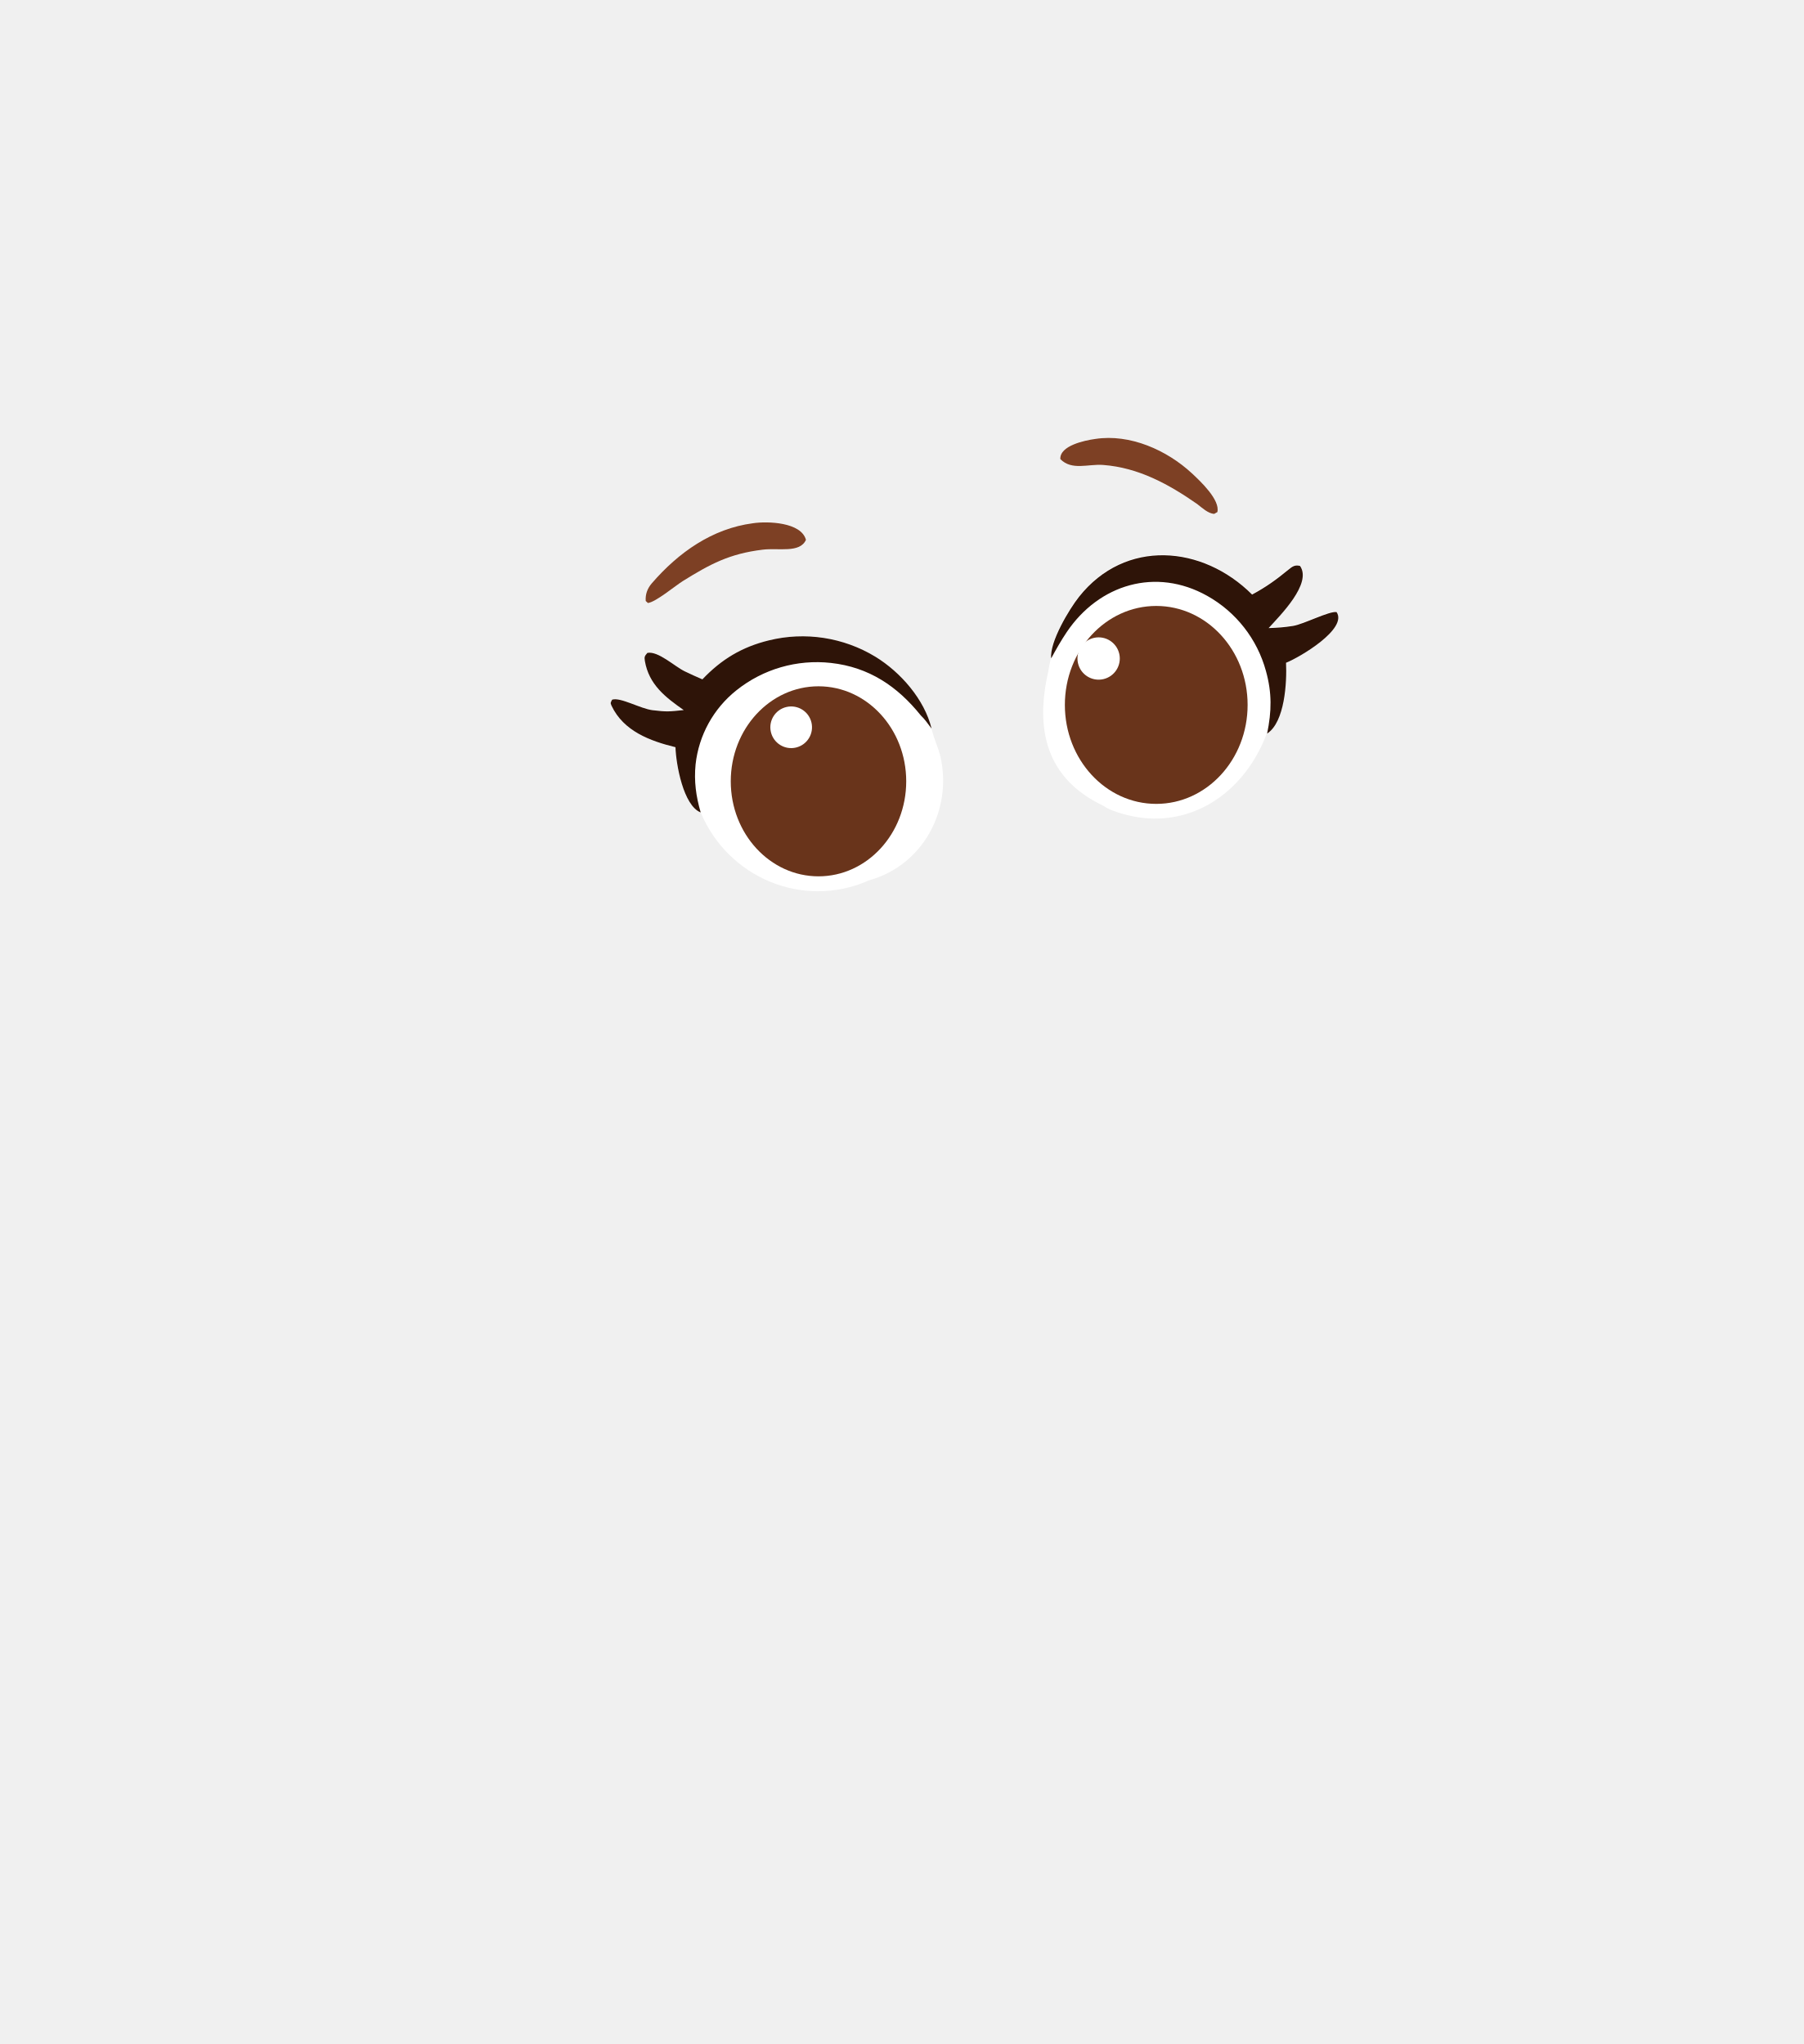
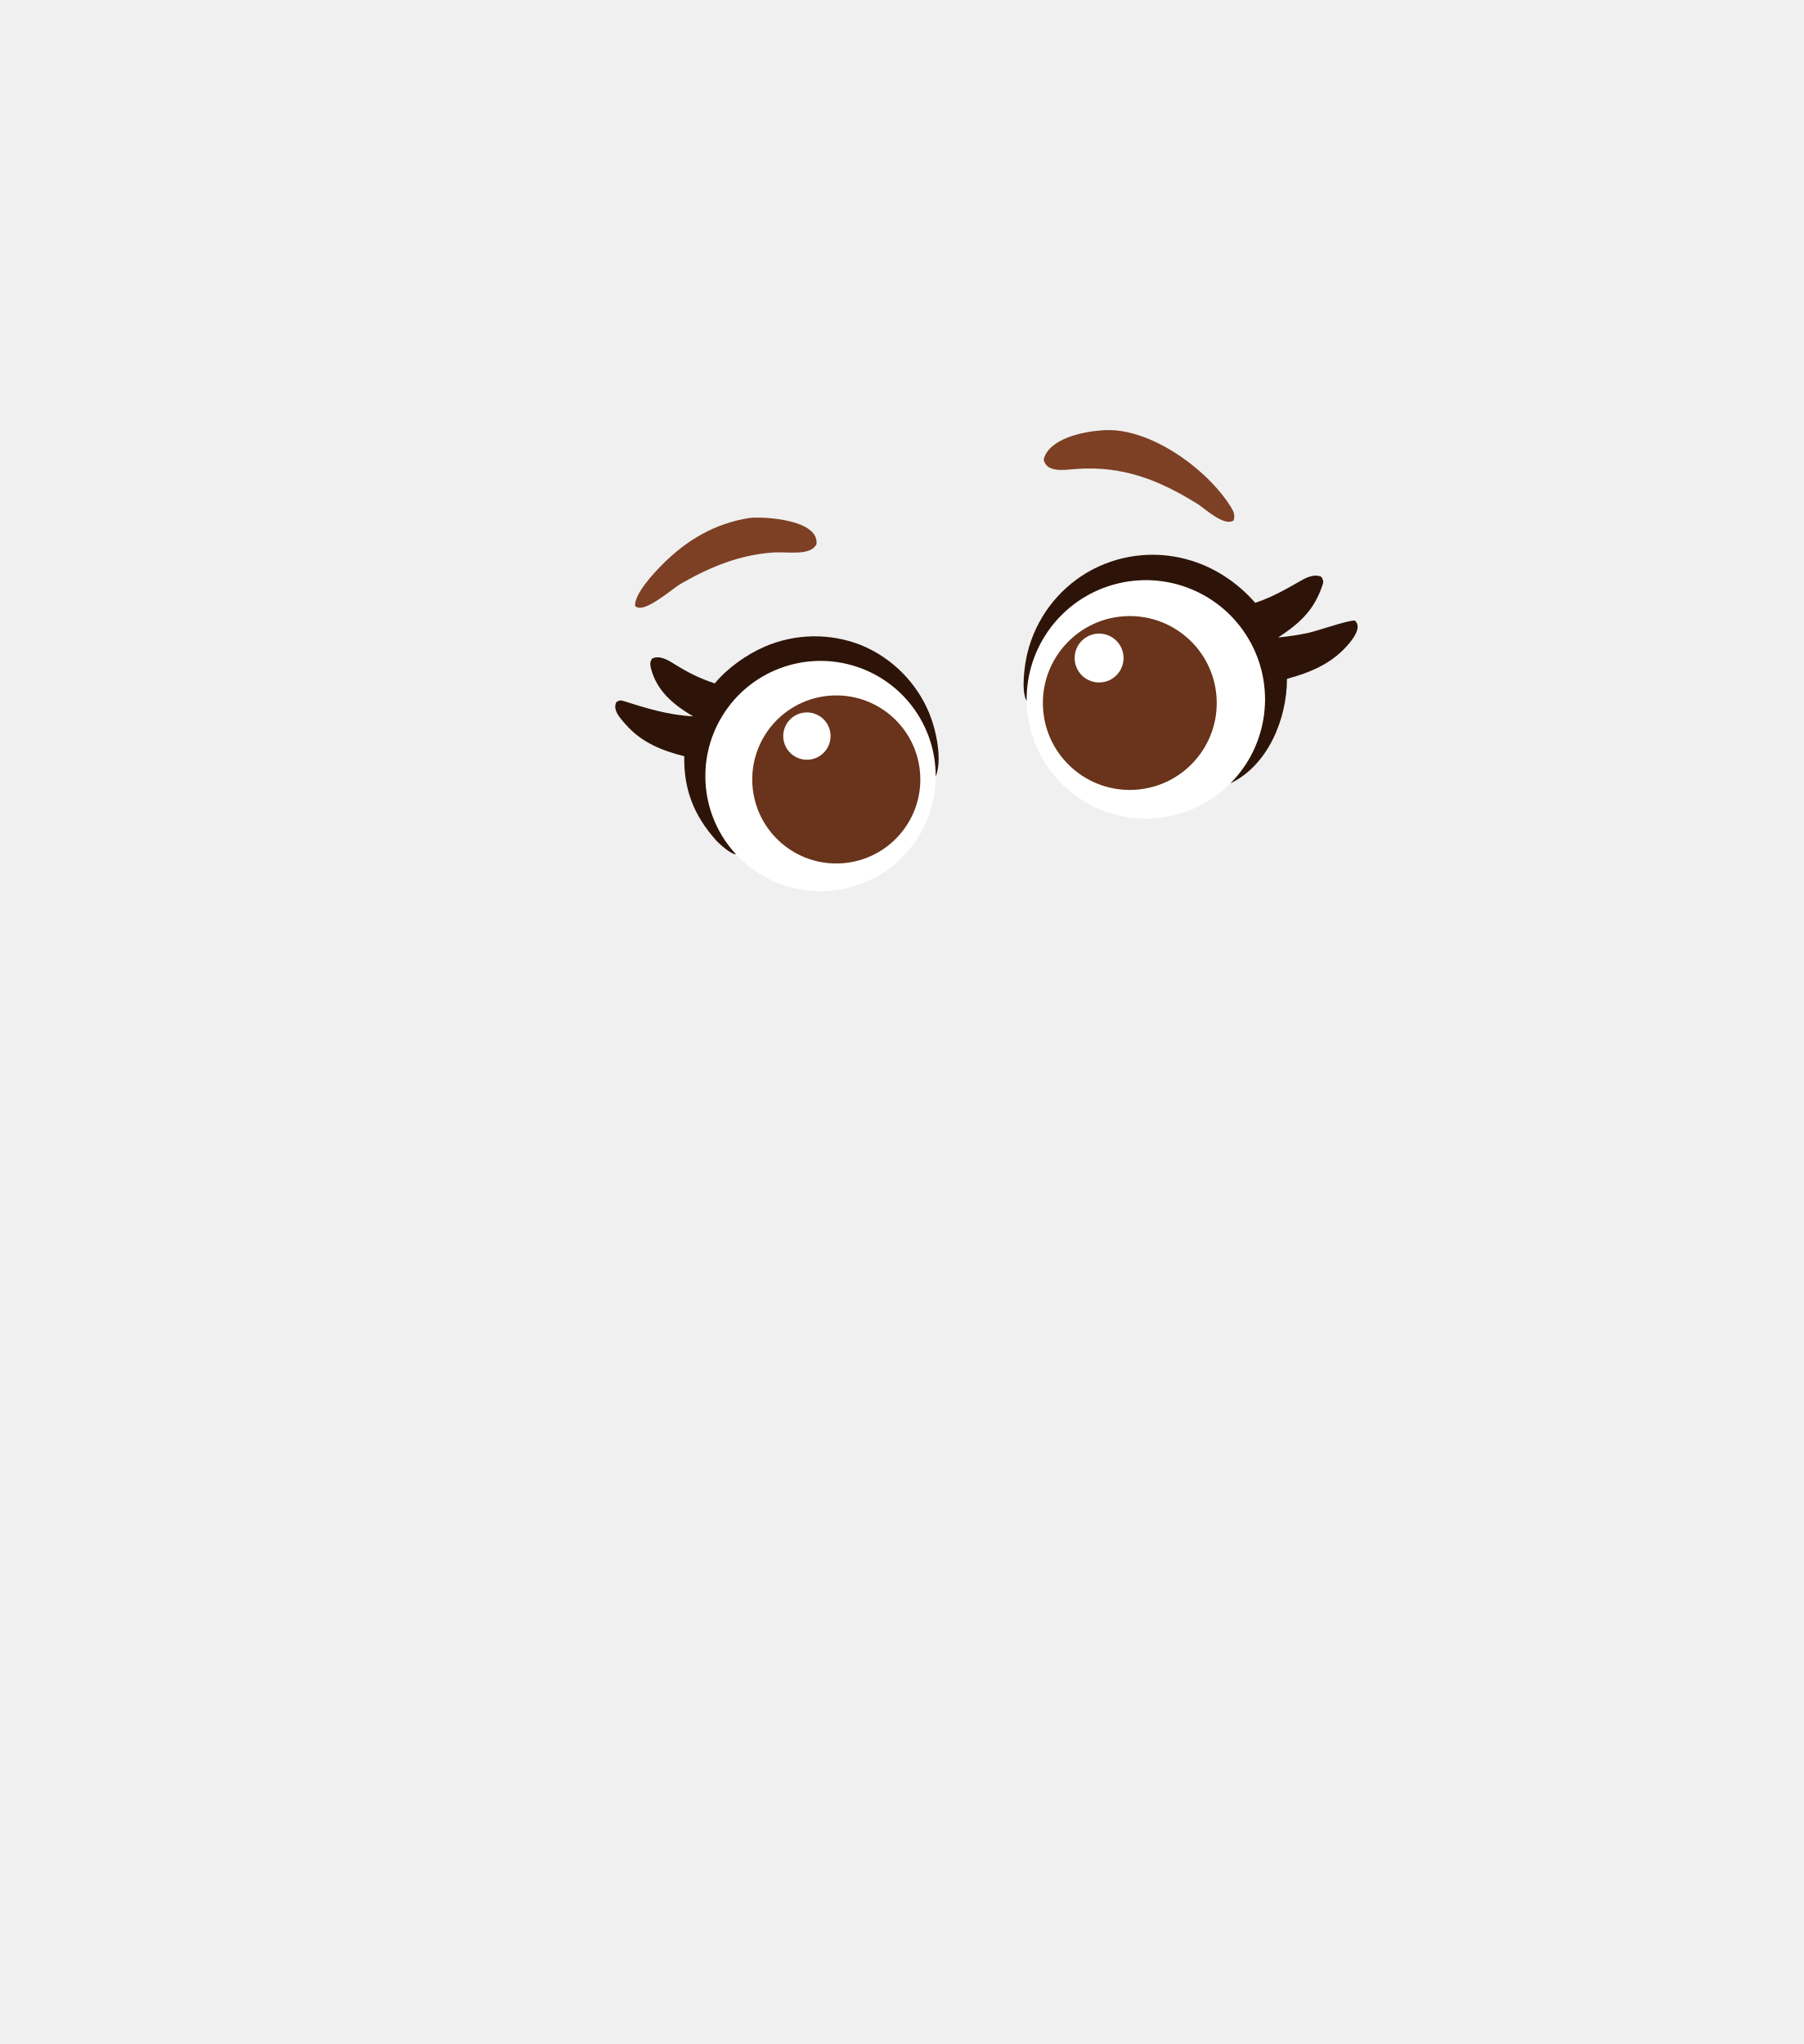
<svg xmlns="http://www.w3.org/2000/svg" width="1178" height="1335" viewBox="0 0 1178 1335" fill="none">
-   <path d="M458.659 443.704C471.042 430.661 484.447 422.558 502.053 418.253C525.739 412.421 550.774 416.263 571.621 428.93C588.087 438.991 603.728 456.873 608.319 475.881L608.483 476.611C609.893 482.726 612.874 488.625 614.184 494.528C621.883 529.24 602.646 565.218 567.444 574.992L566.532 575.391C524.066 593.67 475.402 573.294 457.55 530.636C446.221 526.232 441.432 499.12 441.083 488.025C424.547 483.958 407.229 477.62 399.325 460.939C398.368 458.919 398.87 458.695 399.733 456.964C405.191 455.224 418.196 462.899 426.153 463.859C435.662 465.005 436.948 464.756 446.461 463.772C434.548 455.421 423.705 447.153 421.081 431.644C420.601 428.804 421.118 428.373 422.735 426.42C429.79 425.043 440.566 435.314 447.145 438.472C451.08 440.36 454.628 441.986 458.659 443.704Z" fill="white" />
-   <path d="M534.473 448.239C566.111 448.239 591.759 476.025 591.759 510.3C591.759 544.575 566.111 572.36 534.473 572.36C502.834 572.36 477.186 544.575 477.186 510.3C477.186 476.025 502.834 448.239 534.473 448.239Z" fill="#69341B" />
-   <path d="M513.642 461.74C520.934 460.095 528.187 464.643 529.882 471.924C531.578 479.204 527.081 486.489 519.811 488.235C512.471 489.998 505.099 485.446 503.387 478.094C501.675 470.741 506.277 463.402 513.642 461.74Z" fill="white" />
-   <path d="M458.659 443.704C471.042 430.661 484.447 422.558 502.053 418.253C525.739 412.421 550.774 416.263 571.621 428.93C588.087 438.991 603.728 456.873 608.319 475.881C606.316 473.221 603.671 469.444 601.289 467.284C585.974 448.217 567.399 435.724 542.592 432.985C520.455 430.526 498.247 436.963 480.856 450.88C465.879 462.813 456.286 480.232 454.212 499.27C453.127 510.197 454.486 520.14 457.55 530.636C446.221 526.232 441.432 499.12 441.083 488.025C424.547 483.958 407.229 477.62 399.325 460.939C398.368 458.919 398.87 458.695 399.733 456.964C405.191 455.224 418.196 462.899 426.153 463.859C435.662 465.005 436.948 464.756 446.461 463.772C434.548 455.421 423.705 447.153 421.081 431.644C420.601 428.804 421.118 428.373 422.735 426.42C429.79 425.043 440.566 435.314 447.145 438.472C451.08 440.36 454.628 441.986 458.659 443.704Z" fill="#2E1408" />
-   <path d="M491.652 341.753C501.408 340.285 523.244 341.087 526.279 352.588C522.335 361.432 508.438 357.745 498.084 359.003C476.293 361.651 463.859 368.346 445.751 379.589C440.654 382.845 428.074 393.299 423.082 393.834L421.652 392.512C421.334 388.117 422.769 384.293 425.626 380.983C443.109 360.731 465.183 345.217 491.652 341.753Z" fill="#7D4024" />
-   <path d="M756.352 362.368C778.005 361.573 800.294 370.84 817.48 387.994C821.429 385.88 824.953 383.752 828.328 381.482C829.293 380.834 830.246 380.174 831.192 379.5C834.504 377.14 837.746 374.602 841.191 371.761C841.849 371.219 842.447 370.74 843.025 370.341C843.314 370.142 843.597 369.962 843.881 369.805C844.023 369.726 844.164 369.652 844.307 369.584C844.735 369.38 845.168 369.227 845.624 369.131C846.536 368.938 847.539 368.974 848.768 369.287C856.803 380.823 835.724 401.659 828.273 409.891C833.85 409.671 837.134 409.495 842.007 408.807C842.703 408.709 843.432 408.6 844.204 408.479C845.281 408.311 846.602 407.955 848.082 407.475C848.971 407.188 849.916 406.856 850.901 406.494C852.214 406.012 853.596 405.478 855.004 404.924C859.932 402.985 865.178 400.814 868.879 399.867C869.936 399.596 870.868 399.425 871.629 399.388C872.01 399.37 872.349 399.384 872.639 399.437C880.046 410.44 848.557 429.03 839.64 432.539C840.254 445.143 838.869 471.36 827.292 478.776C815.73 510.031 790.663 531.691 760.617 534.356C759.659 534.441 758.695 534.507 757.726 534.553C756.434 534.614 755.134 534.641 753.826 534.632L752.844 534.619C751.204 534.585 749.551 534.495 747.889 534.348C745.893 534.171 743.882 533.912 741.858 533.567C741.183 533.453 740.507 533.327 739.83 533.193C738.475 532.926 737.114 532.621 735.748 532.276C734.042 531.845 732.327 531.354 730.606 530.8C730.262 530.689 729.917 530.576 729.572 530.46C728.883 530.228 728.193 529.986 727.501 529.734C727.156 529.608 726.809 529.48 726.463 529.349C726.198 529.25 725.935 529.147 725.673 529.041C724.626 528.614 723.605 528.126 722.615 527.579C721.873 527.169 721.149 526.726 720.445 526.251C682.867 508.424 675.893 476.152 684.466 438.818C684.816 436.261 685.736 432.313 686.271 429.669C686.119 428.164 686.241 426.447 686.582 424.586C686.809 423.346 687.134 422.041 687.539 420.692C688.011 419.118 688.593 417.483 689.259 415.82C689.639 414.869 690.046 413.908 690.475 412.944C691.119 411.498 691.813 410.044 692.54 408.601C693.024 407.639 693.524 406.682 694.033 405.736C694.288 405.263 694.545 404.792 694.804 404.325C695.839 402.458 696.904 400.646 697.957 398.936C698.221 398.508 698.484 398.086 698.745 397.672C699.268 396.844 699.786 396.044 700.294 395.278C700.548 394.895 700.8 394.521 701.048 394.156C701.793 393.061 702.51 392.05 703.182 391.141C703.63 390.536 704.058 389.976 704.462 389.468C705.17 388.575 705.89 387.705 706.62 386.859C707.107 386.294 707.598 385.74 708.095 385.195C710.328 382.748 712.653 380.507 715.058 378.468C715.592 378.015 716.13 377.572 716.672 377.139C719.382 374.973 722.186 373.056 725.066 371.379C725.642 371.044 726.221 370.718 726.803 370.402C727.385 370.086 727.97 369.779 728.557 369.482C729.439 369.036 730.326 368.612 731.219 368.209C731.815 367.941 732.413 367.682 733.014 367.433C734.214 366.933 735.424 366.472 736.642 366.048C736.946 365.941 737.251 365.837 737.557 365.736C738.474 365.431 739.396 365.148 740.321 364.885C740.938 364.709 741.557 364.543 742.177 364.386C744.038 363.915 745.914 363.526 747.801 363.218C748.745 363.064 749.691 362.929 750.639 362.815C752.536 362.587 754.441 362.438 756.352 362.368Z" fill="white" />
-   <path d="M755.02 395.762C787.972 395.762 814.685 424.702 814.685 460.4C814.685 496.098 787.972 525.038 755.02 525.038C722.067 525.038 695.355 496.098 695.354 460.4C695.354 424.702 722.067 395.762 755.02 395.762Z" fill="#69341B" />
-   <path d="M686.409 429.993C685.322 419.287 698.15 397.92 704.599 389.793C734.839 351.683 785.267 356.031 817.617 388.319C826.643 383.487 833.454 378.579 841.329 372.086C843.961 369.915 845.628 368.777 848.906 369.612C856.941 381.148 835.861 401.984 828.41 410.216C834.784 409.965 838.163 409.77 844.341 408.804C851.236 407.728 868.125 398.92 872.777 399.762C880.183 410.765 848.695 429.355 839.777 432.864C840.392 445.468 839.006 471.685 827.429 479.1C830.388 464.569 830.662 452.756 826.662 438.277C820.984 417.416 807.155 399.716 788.287 389.161C754.802 370.416 717.658 381.558 696.587 412.831C692.771 418.495 689.699 424 686.409 429.993Z" fill="#2E1408" />
-   <path d="M714.552 416.571C721.978 415.009 729.276 419.726 730.899 427.139C732.523 434.553 727.865 441.888 720.466 443.571C712.98 445.275 705.541 440.551 703.898 433.052C702.256 425.553 707.04 418.153 714.552 416.571Z" fill="white" />
-   <path d="M715.22 286.689C737.939 283.212 762.017 294.028 778.338 309.175C783.828 314.271 796.886 326.541 794.925 334.457L792.829 335.646C788.827 335.329 785.066 331.757 781.758 329.197C763.106 316.194 743.42 305.41 720.3 303.671C710.52 302.936 699.849 307.49 692.393 299.84C691.939 291.059 708.286 287.639 715.22 286.689Z" fill="#7D4024" />
+   <path d="M466.734 446.349C475.026 436.309 487.495 427.491 499.286 422.371C519.356 413.693 542.049 413.333 562.384 421.369C582.629 429.765 598.679 445.906 606.961 466.201C611.256 476.649 615.516 496.374 611.003 507.086C610.919 538.011 591.92 565.735 563.112 576.968C534.306 588.2 501.56 580.654 480.572 557.945C477.625 558.305 469.625 551.142 467.596 548.865C453.086 532.581 446.422 515.659 446.817 493.934C432.049 490.215 418.852 484.884 408.556 473.154C405.225 469.359 399.598 463.519 402.59 458.43C404.368 457.629 404.783 457.112 406.801 457.745C422.548 462.68 435.882 466.934 452.61 467.868C452.168 467.617 451.73 467.359 451.296 467.096C439.188 459.734 428.737 450.942 425.04 436.448C424.394 433.917 424.433 432.25 425.789 430.127C431.033 427.685 436.54 431.319 441.073 434.136C449.826 439.578 456.993 443.069 466.734 446.349Z" fill="white" />
+   <path d="M466.734 446.349C475.026 436.309 487.495 427.491 499.286 422.371C519.356 413.693 542.049 413.333 562.384 421.369C582.629 429.765 598.679 445.906 606.961 466.201C611.256 476.649 615.516 496.374 611.003 507.086C611.095 473.377 588.759 443.724 556.342 434.516C523.924 425.308 489.34 438.793 471.707 467.518C454.073 496.243 457.696 533.194 480.572 557.945C477.625 558.305 469.625 551.142 467.596 548.865C453.086 532.581 446.422 515.659 446.817 493.934C432.049 490.215 418.852 484.884 408.556 473.154C405.225 469.359 399.598 463.519 402.59 458.43C404.368 457.629 404.783 457.112 406.801 457.745C422.548 462.68 435.882 466.934 452.61 467.868C452.168 467.617 451.73 467.359 451.296 467.096C439.188 459.734 428.737 450.942 425.04 436.448C424.394 433.917 424.433 432.25 425.789 430.127C431.033 427.685 436.54 431.319 441.073 434.136C449.826 439.578 456.993 443.069 466.734 446.349Z" fill="#2E1408" />
+   <path d="M542.242 454.331C572.448 452.205 598.667 474.955 600.828 505.166C602.99 535.377 580.276 561.629 550.075 563.827C519.823 566.027 493.524 543.262 491.36 513C489.195 482.739 511.985 456.461 542.242 454.331Z" fill="#69341B" />
+   <path d="M524.6 465.477C533.041 464.201 540.916 470.015 542.185 478.46C543.455 486.904 537.638 494.777 529.195 496.043C520.76 497.306 512.896 491.494 511.626 483.056C510.358 474.62 516.165 466.75 524.6 465.477Z" fill="white" />
+   <path d="M489.527 338.266C499.934 337.272 535.03 339.584 533.149 355.464C529.239 363.315 514.348 360.163 504.523 360.883C482.266 362.514 463.54 370.428 444.46 381.316C438.553 384.872 419.478 401.853 414.669 395.598C414.434 387.677 426.745 374.518 432.238 368.976C448.295 352.774 466.723 341.835 489.527 338.266Z" fill="#7D4024" />
+   <path d="M670.396 457.768C666.554 451.464 669.102 433.813 670.826 426.771C676.177 404.618 690.246 385.564 709.84 373.934C729.443 362.454 752.833 359.328 774.762 365.259C792.088 369.828 807.949 380.229 819.663 393.732C830.938 389.96 839.747 384.808 850.061 378.934C853.805 376.802 858.536 374.872 862.719 376.633C863.787 378.334 864.488 379.335 863.745 381.647C858.23 398.815 848.273 407.381 834.639 416.361C842.185 415.552 847.089 414.868 854.252 413.359C860.262 412.093 880.431 404.901 884.69 405.316C890.02 409.763 882.59 418.605 879.063 422.443C868.442 434.003 855.188 439.331 840.39 443.395C840.403 469.432 828.071 499.829 803.469 511.627C781.38 533.883 748.097 540.71 719.032 528.947C689.968 517.184 670.797 489.127 670.396 457.768Z" fill="white" />
+   <path d="M670.396 457.768C666.554 451.464 669.102 433.813 670.826 426.771C676.177 404.618 690.246 385.564 709.84 373.934C729.443 362.454 752.833 359.328 774.762 365.259C792.088 369.828 807.949 380.229 819.663 393.732C830.938 389.96 839.747 384.808 850.061 378.934C853.805 376.802 858.536 374.872 862.719 376.633C863.787 378.334 864.488 379.335 863.745 381.647C858.23 398.815 848.273 407.381 834.639 416.361C842.185 415.552 847.089 414.868 854.252 413.359C860.262 412.093 880.431 404.901 884.69 405.316C890.02 409.763 882.59 418.605 879.063 422.443C868.442 434.003 855.188 439.331 840.39 443.395C840.403 469.432 828.071 499.829 803.469 511.627C828.352 486.556 833.24 447.871 815.377 417.395C797.514 386.919 761.376 372.294 727.352 381.769C693.328 391.243 669.945 422.444 670.396 457.768Z" fill="#2E1408" />
+   <path d="M733.984 402.5C765.295 400.415 792.357 424.134 794.403 455.454C796.448 486.775 772.7 513.813 741.385 515.819C710.127 517.821 683.154 494.12 681.112 462.856C679.07 431.593 702.731 404.583 733.984 402.5Z" fill="#69341B" />
+   <path d="M715.251 413.999C723.709 412.687 731.697 418.279 733.362 426.676C735.027 435.074 729.777 443.292 721.459 445.308C715.759 446.69 709.76 444.836 705.834 440.477C701.907 436.118 700.685 429.958 702.651 424.43C704.617 418.902 709.454 414.898 715.251 413.999Z" fill="white" />
+   <path d="M719.483 281.078C750.028 278.287 788.597 306.323 803.959 331.459C805.771 334.424 806.536 336.604 805.569 339.939C799.544 343.869 787.963 333.221 782.401 329.399C756.643 313.301 732.986 304.066 702.495 306.329C695.296 306.864 683.17 309.009 681.517 300.054C685.042 286.281 707.559 281.883 719.483 281.078Z" fill="#7D4024" />
</svg>
